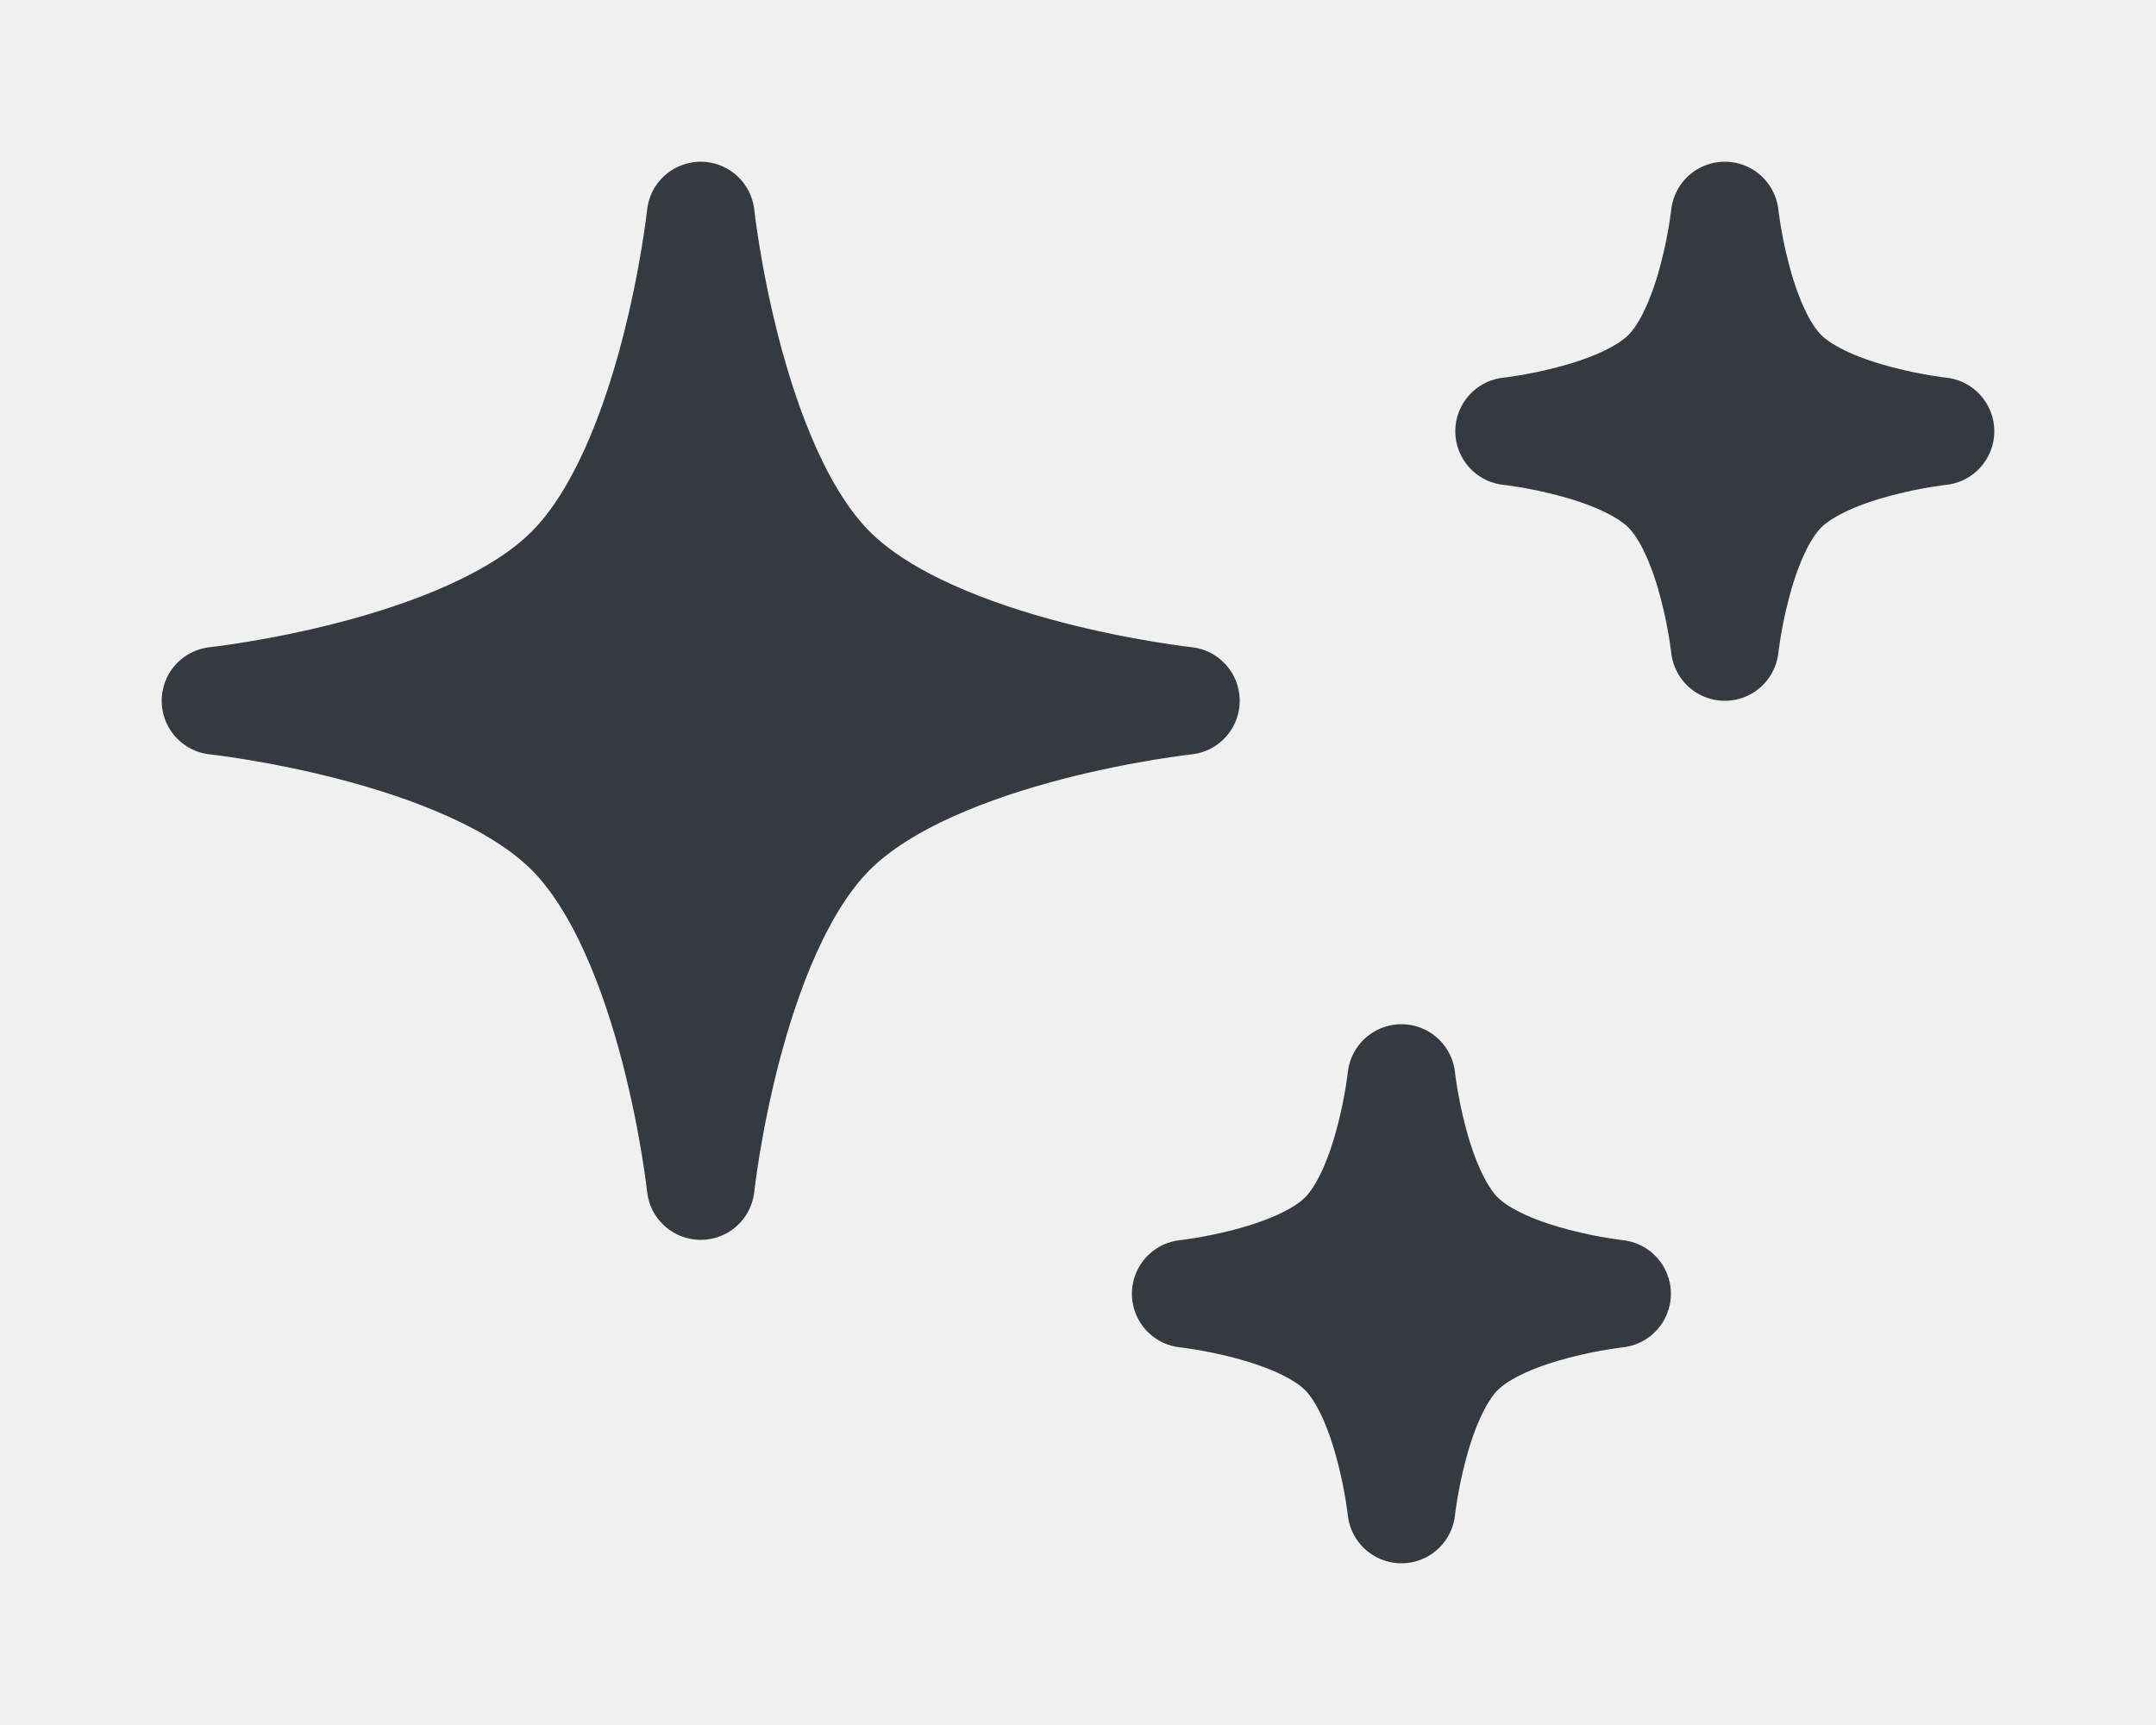
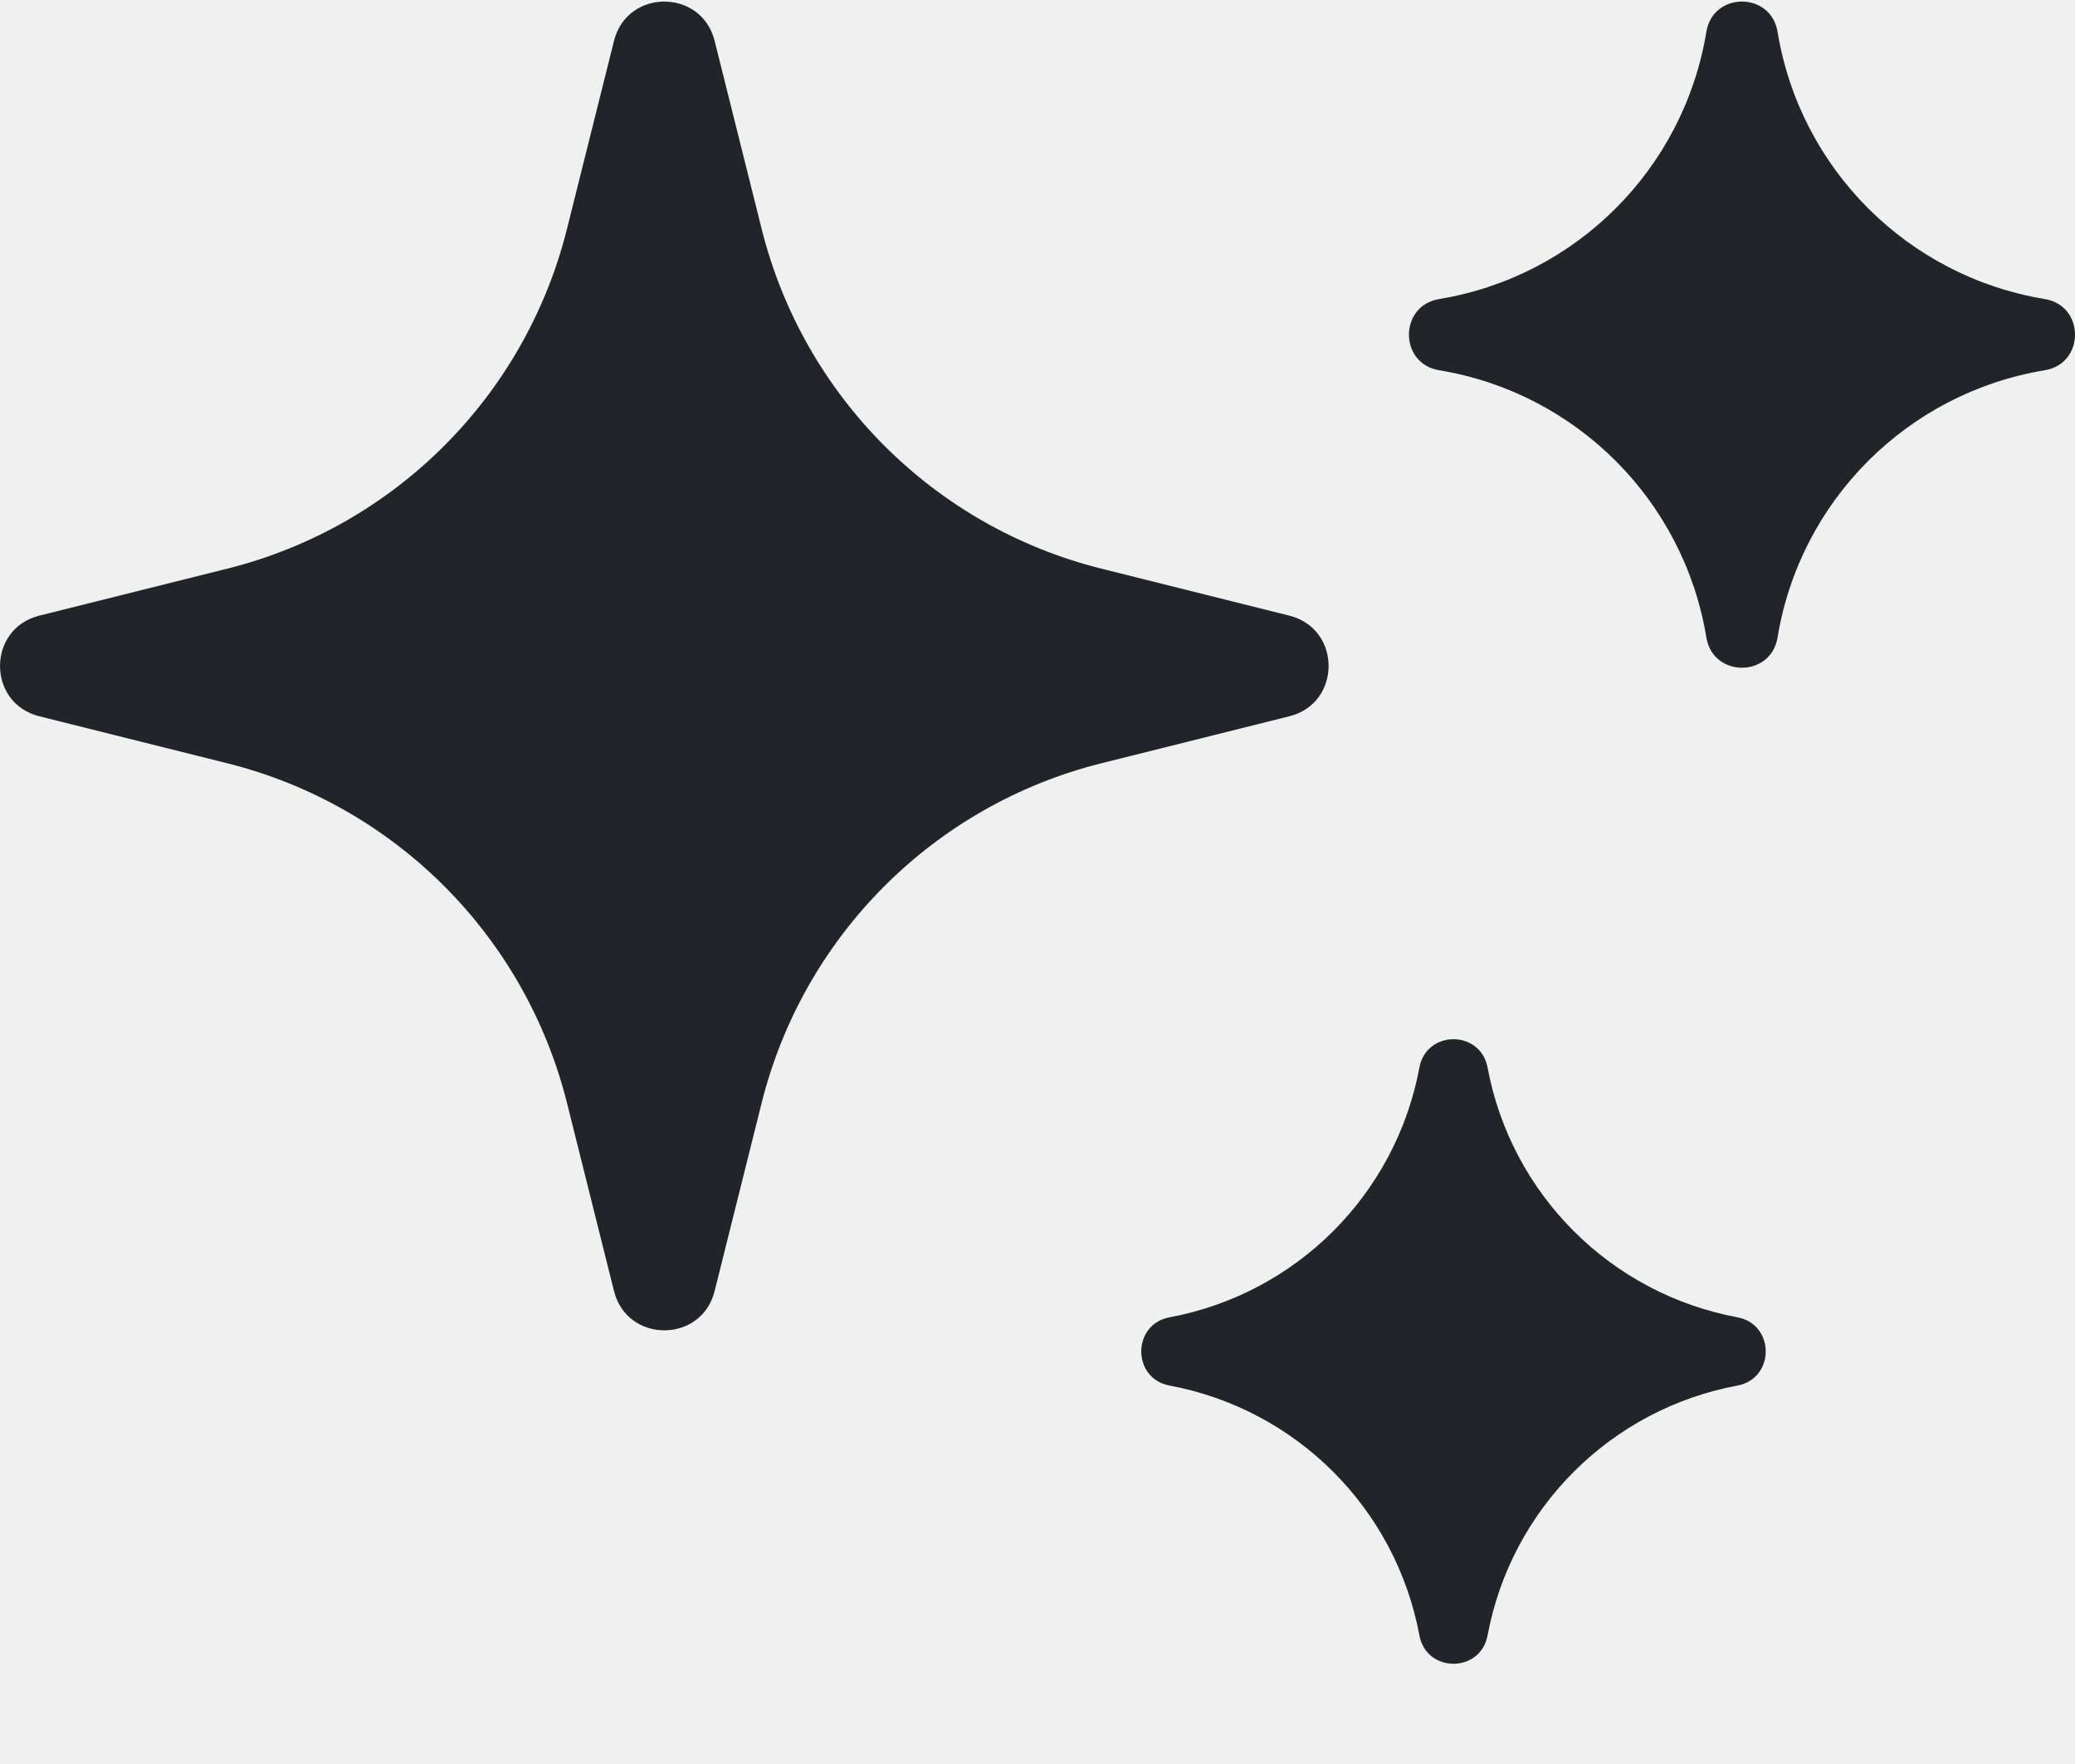
- <svg xmlns="http://www.w3.org/2000/svg" width="20" height="16" viewBox="0 0 20 16" fill="none" preserveAspectRatio="xMinYMid meet">
-   <path d="M6.5 2C6.5 2 6.748 4.317 7.715 5.285C8.683 6.252 11 6.5 11 6.5C11 6.5 8.683 6.748 7.715 7.715C6.748 8.683 6.5 11 6.5 11C6.5 11 6.252 8.683 5.285 7.715C4.317 6.748 2 6.5 2 6.5C2 6.5 4.317 6.252 5.285 5.285C6.252 4.317 6.5 2 6.5 2Z" fill="#343A40" />
-   <path d="M13 10C13 10 13.11 11.03 13.54 11.46C13.97 11.89 15 12 15 12C15 12 13.97 12.11 13.54 12.54C13.11 12.97 13 14 13 14C13 14 12.89 12.97 12.46 12.54C12.03 12.11 11 12 11 12C11 12 12.03 11.89 12.46 11.46C12.89 11.03 13 10 13 10Z" fill="#343A40" />
-   <path d="M16 2C16 2 16.11 3.03 16.54 3.46C16.97 3.89 18 4 18 4C18 4 16.97 4.11 16.54 4.54C16.11 4.97 16 6 16 6C16 6 15.89 4.97 15.46 4.54C15.03 4.11 14 4 14 4C14 4 15.03 3.89 15.46 3.46C15.89 3.03 16 2 16 2Z" fill="#343A40" />
-   <path d="M6.5 2C6.5 2 6.748 4.317 7.715 5.285C8.683 6.252 11 6.5 11 6.5C11 6.5 8.683 6.748 7.715 7.715C6.748 8.683 6.5 11 6.5 11C6.5 11 6.252 8.683 5.285 7.715C4.317 6.748 2 6.5 2 6.5C2 6.5 4.317 6.252 5.285 5.285C6.252 4.317 6.5 2 6.5 2Z" stroke="#343A40" stroke-linejoin="round" />
-   <path d="M13 10C13 10 13.11 11.03 13.54 11.46C13.97 11.89 15 12 15 12C15 12 13.97 12.11 13.54 12.54C13.11 12.97 13 14 13 14C13 14 12.89 12.97 12.46 12.54C12.03 12.11 11 12 11 12C11 12 12.03 11.89 12.46 11.46C12.89 11.03 13 10 13 10Z" stroke="#343A40" stroke-linejoin="round" />
-   <path d="M16 2C16 2 16.11 3.03 16.54 3.46C16.97 3.89 18 4 18 4C18 4 16.97 4.11 16.54 4.54C16.11 4.97 16 6 16 6C16 6 15.89 4.97 15.46 4.54C15.03 4.11 14 4 14 4C14 4 15.03 3.89 15.46 3.46C15.89 3.03 16 2 16 2Z" stroke="#343A40" stroke-linejoin="round" />
+ <svg xmlns="http://www.w3.org/2000/svg" viewBox="0 0 20 17" fill="none" preserveAspectRatio="xMinYMid meet">
+   <rect transform="translate(0 0.0148315)" fill="white" />
+   <path d="M5.918 0.394C6.044 -0.111 6.762 -0.111 6.888 0.394L7.341 2.205C7.744 3.818 9.003 5.077 10.615 5.48L12.427 5.933C12.932 6.059 12.932 6.777 12.427 6.903L10.615 7.356C9.003 7.759 7.744 9.018 7.341 10.63L6.888 12.442C6.762 12.947 6.044 12.947 5.918 12.442L5.465 10.63C5.062 9.018 3.803 7.759 2.191 7.356L0.379 6.903C-0.126 6.777 -0.126 6.059 0.379 5.933L2.191 5.48C3.803 5.077 5.062 3.818 5.465 2.205L5.918 0.394Z" fill="#212529" />
+   <path d="M19.709 2.882C20.097 2.946 20.097 3.504 19.709 3.568C18.387 3.786 17.35 4.822 17.133 6.144C17.069 6.532 16.511 6.532 16.447 6.144C16.229 4.822 15.193 3.786 13.871 3.568C13.483 3.504 13.483 2.946 13.871 2.882C15.193 2.664 16.229 1.628 16.447 0.306C16.511 -0.082 17.069 -0.082 17.133 0.306C17.35 1.628 18.387 2.664 19.709 2.882Z" fill="#212529" />
+   <path d="M16.746 12.695C17.11 12.763 17.11 13.285 16.746 13.353C15.523 13.581 14.566 14.538 14.338 15.761C14.27 16.125 13.749 16.125 13.681 15.761C13.453 14.538 12.496 13.581 11.273 13.353C10.909 13.285 10.909 12.763 11.273 12.695C12.496 12.467 13.453 11.511 13.681 10.288C13.749 9.924 14.27 9.924 14.338 10.288C14.566 11.511 15.523 12.467 16.746 12.695Z" fill="#212529" />
</svg>
